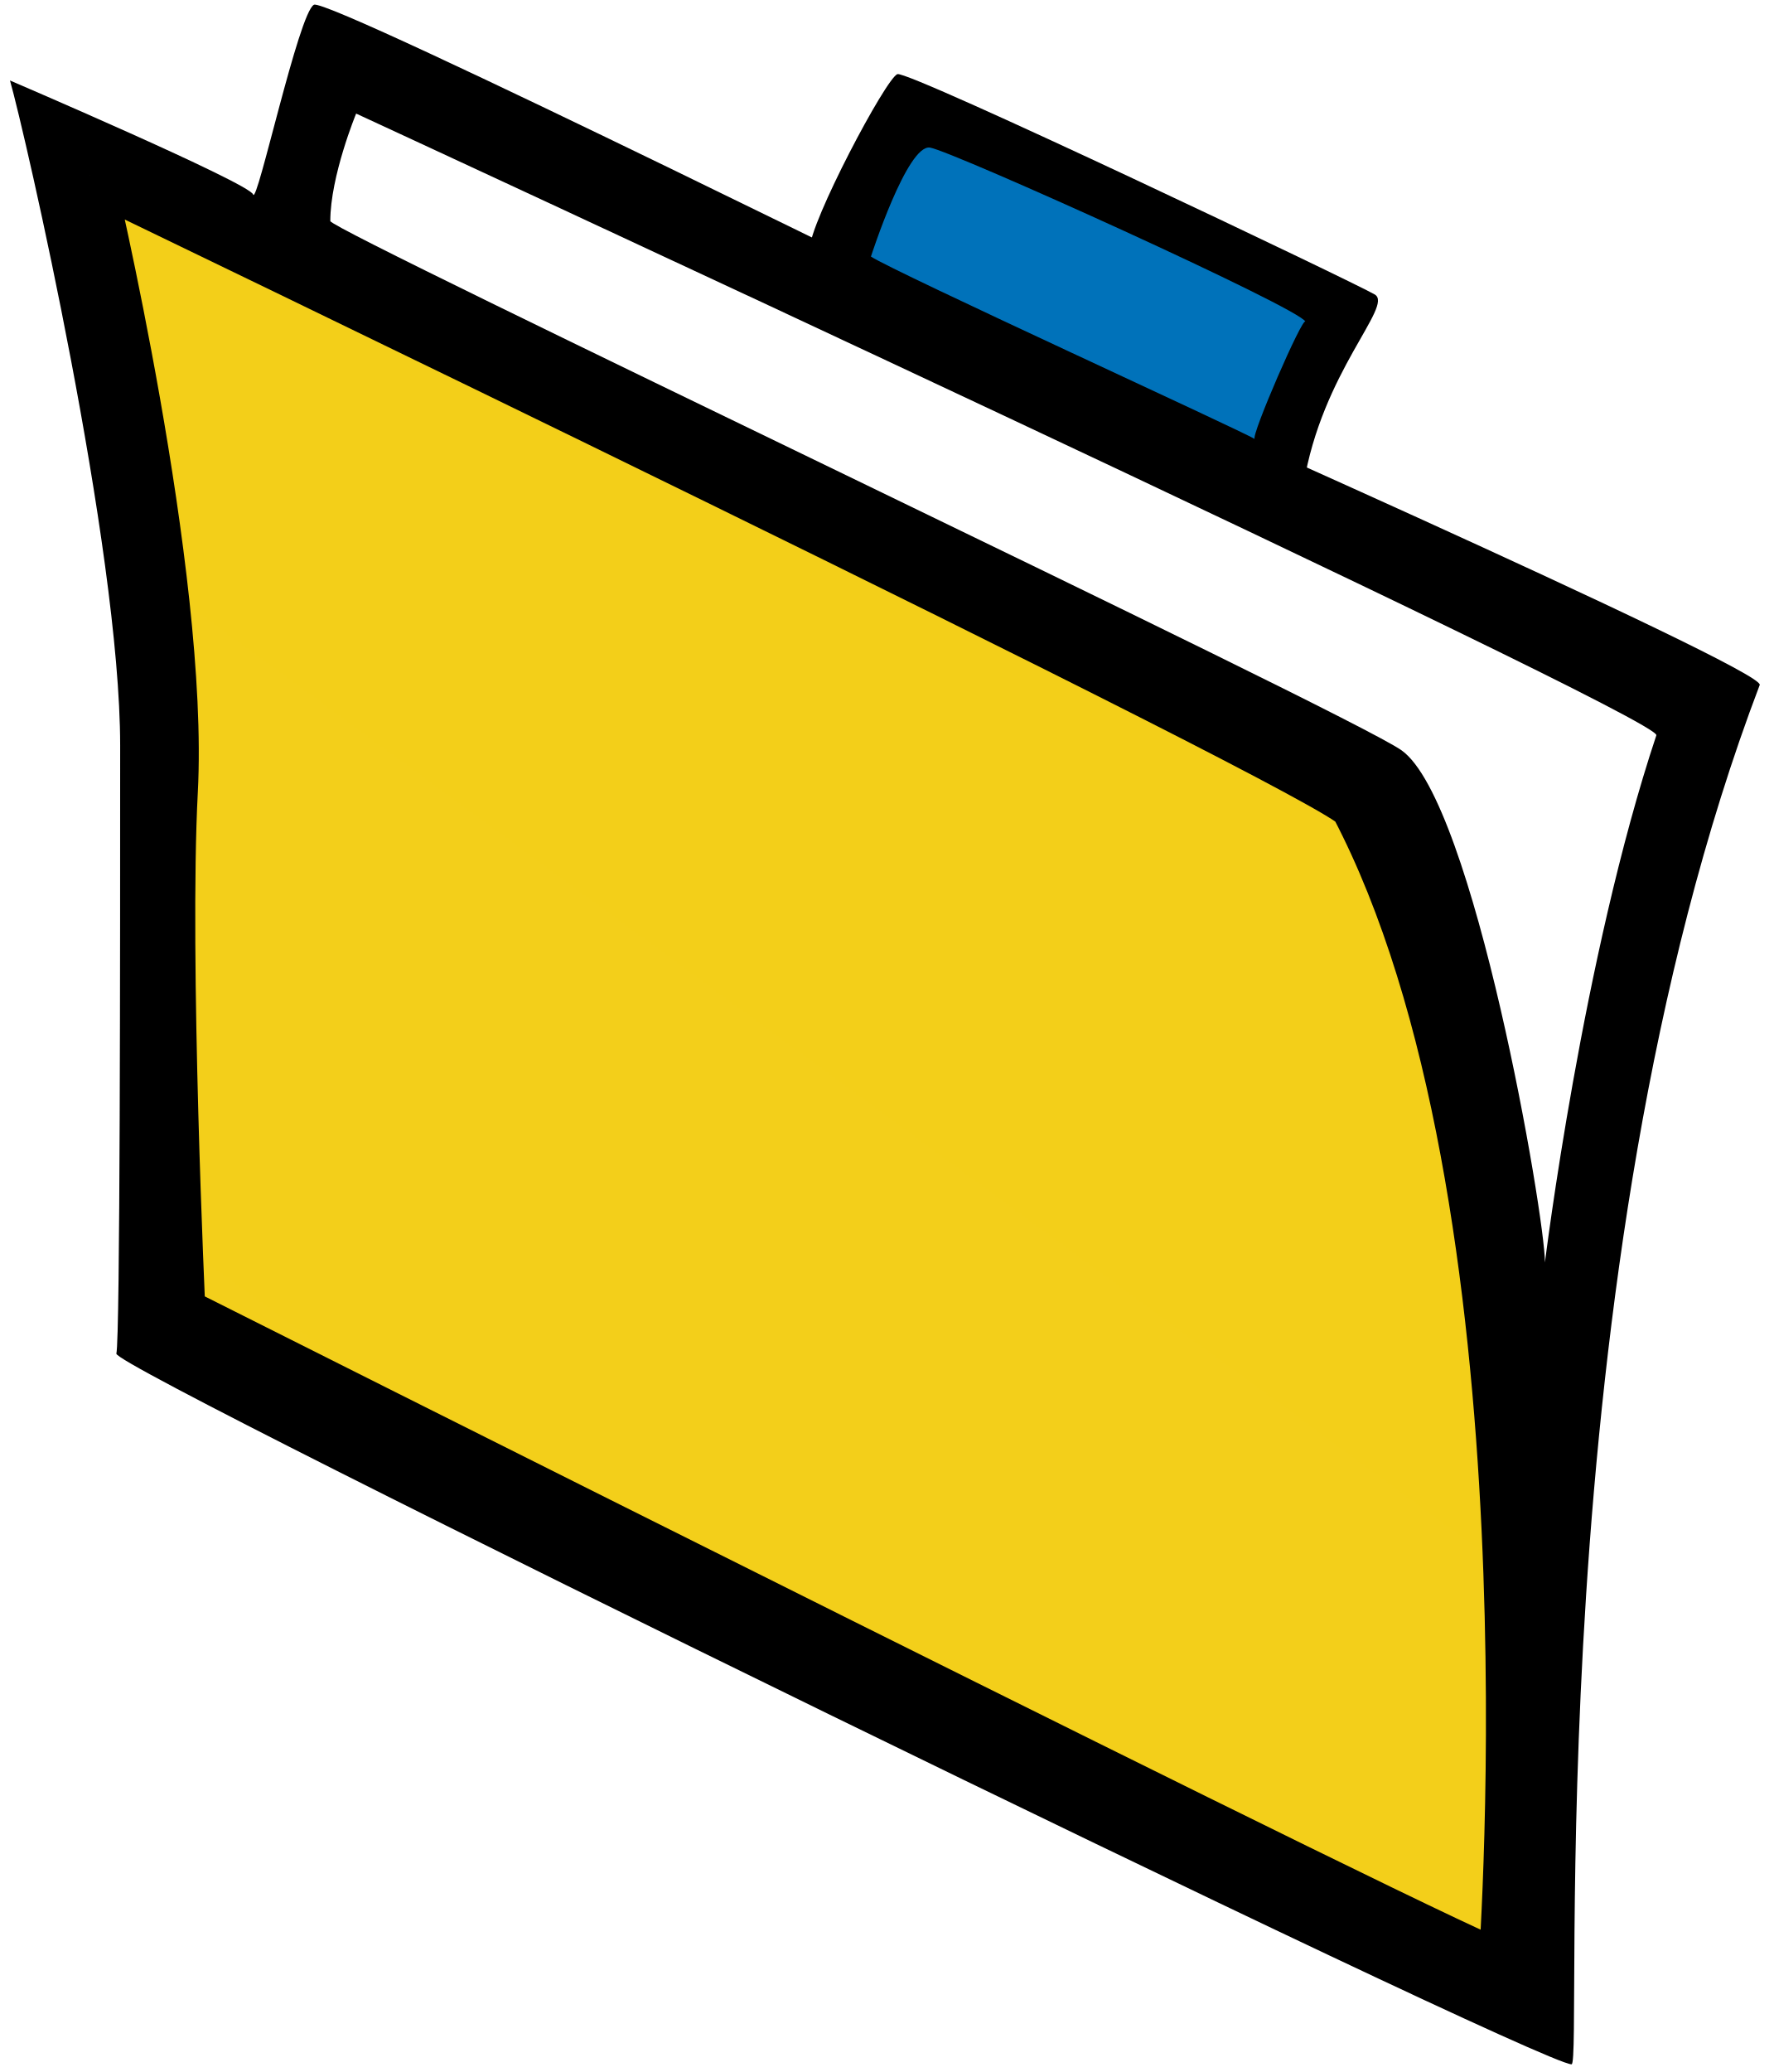
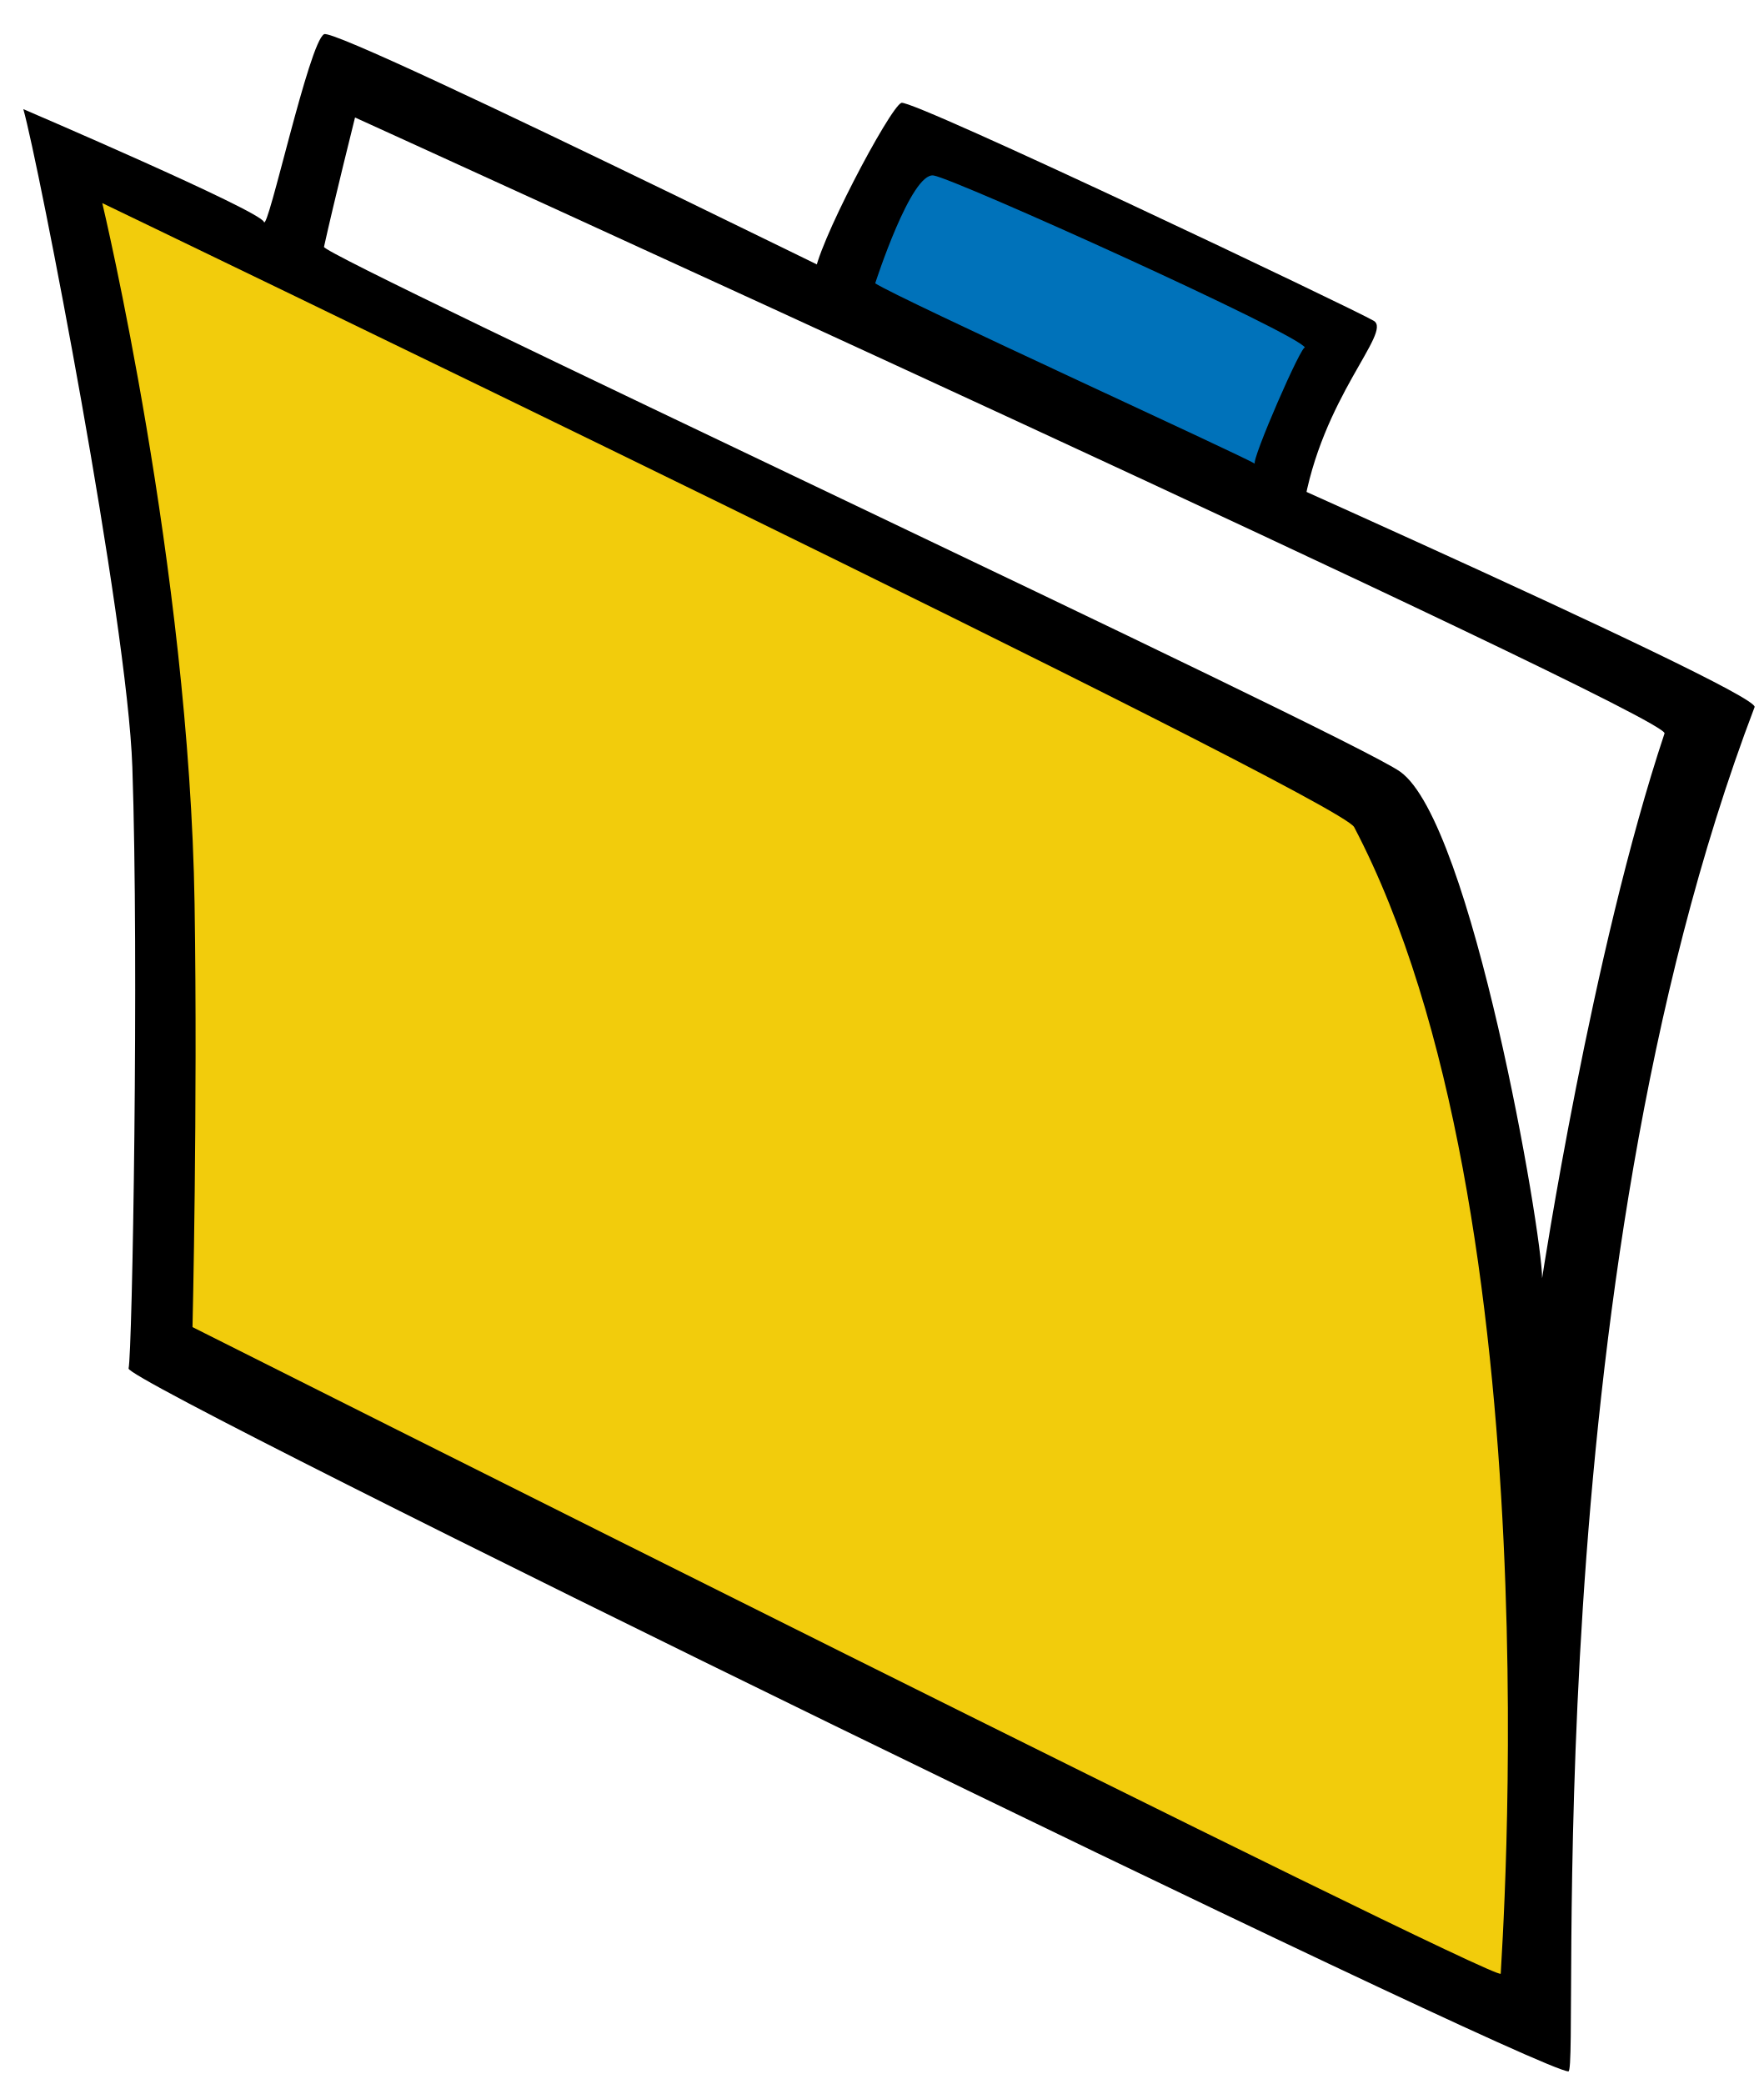
- <svg width="113" height="132">
+ <svg width="44" height="52">
  <defs>
-     <linearGradient id="folder__1" x1="69.721" y1="35.66" x2="32.351" y2="100.388">
+     <linearGradient id="folder__1" x1="778.913" y1="766.115" x2="764.436" y2="791.19">
      <stop offset="0%" style="stop-color:#f2cc0c" />
      <stop offset="100%" style="stop-color:#ffffff" />
    </linearGradient>
-     <linearGradient id="folder__2" x1="62.569" y1="84.528" x2="62.569" y2="5.088">
+     <linearGradient id="folder__2" x1="776.143" y1="785.046" x2="776.143" y2="754.27">
      <stop offset="0%" style="stop-color:#f2cc0c" />
      <stop offset="100%" style="stop-color:#ffffff" />
    </linearGradient>
  </defs>
  <g>
    <g style="fill: #000000">
-       <path d="M0.636 5.127C1.604 8.517 7.657 34.907 7.657 47.497C7.657 60.087 7.657 85.266 7.415 86.235C7.173 87.203 97.965 131.51 100.144 131.51C100.91 131.51 97.85 81.164 112.135 43.636C112.52 42.624 69.208 23.491 65.334 21.796C64.42 21.396 20.976 -0.181 20.007 0.303C19.039 0.787 16.373 13.117 16.131 12.39C15.889 11.664 0.636 5.127 0.636 5.127z" />
+       <path d="M0.582 2.723C0.957 4.036 3.177 15.458 3.302 19.138C3.469 24.012 3.302 33.771 3.208 34.146C3.114 34.521 38.289 51.685 39.133 51.685C39.43 51.685 38.245 32.181 43.778 17.643C43.928 17.249 27.148 9.837 25.647 9.181C25.293 9.025 8.462 0.666 8.087 0.853C7.711 1.041 6.679 5.818 6.584 5.537C6.491 5.255 0.582 2.723 0.582 2.723z" />
    </g>
-     <g style="fill: url(#folder__1); stroke: #000000; stroke-width: 3.12; stroke-miterlimit: 4">
-       <path d="M5.72 11.18C5.72 11.18 11.773 36.602 11.047 50.402C10.487 61.043 11.531 83.572 11.531 83.572C11.531 83.572 95.786 125.941 95.786 125.215C95.786 124.489 99.418 76.308 86.344 51.371C85.365 49.504 5.72 11.18 5.72 11.18" />
+     <g style="fill: url(#folder__1)">
+       <path d="M2.552 5.068C2.552 5.068 4.726 14.166 4.855 22.562C4.933 27.599 4.803 33.114 4.803 33.114C4.803 33.114 37.444 49.529 37.444 49.247C37.444 48.966 38.852 30.3 33.787 20.638C33.407 19.915 2.552 5.068 2.552 5.068z" />
    </g>
    <g style="fill: url(#folder__2)">
-       <path d="M98.449 80.424C98.449 80.424 100.852 60.929 105.548 46.843C105.925 45.712 22.694 7.236 22.694 7.236C22.694 7.236 21.048 11.223 21.048 14.083C21.048 14.688 85.951 45.417 89.31 47.8C93.93 51.076 98.449 77.491 98.449 80.424z" />
+       <path d="M38.477 31.894C38.477 31.894 39.712 23.756 41.531 18.3C41.677 17.861 8.858 2.932 8.858 2.932C8.858 2.932 8.341 4.998 8.084 6.16C8.032 6.389 33.634 18.332 34.935 19.255C36.725 20.524 38.477 30.758 38.477 31.894z" />
    </g>
    <g style="fill: #000000">
-       <path d="M55.838 36.844" />
-       <path d="M51.589 15.879C51.589 14.184 56.461 4.965 57.188 4.723C57.914 4.481 86.397 18.037 87.608 18.763C88.818 19.489 84.228 23.703 83.064 30.89" />
+       <path d="M21.968 15.011" />
+       <path d="M20.323 6.889C20.323 6.231 22.209 2.661 22.491 2.566C22.772 2.473 33.808 7.724 34.276 8.005C34.746 8.287 32.967 9.919 32.516 12.704" />
    </g>
    <g style="fill: #0072ba">
-       <path d="M55.499 16.345C56.952 17.314 79.226 27.483 79.953 27.967C79.689 27.791 83.045 20.067 83.188 20.496C82.912 19.668 60.72 9.645 59.268 9.403C57.815 9.161 55.499 16.345 55.499 16.345z" />
+       <path d="M21.837 7.069C22.399 7.444 31.029 11.383 31.31 11.571C31.209 11.503 32.509 8.511 32.563 8.678C32.457 8.356 23.859 4.474 23.296 4.379C22.734 4.285 21.837 7.069 21.837 7.069z" />
    </g>
  </g>
</svg>
